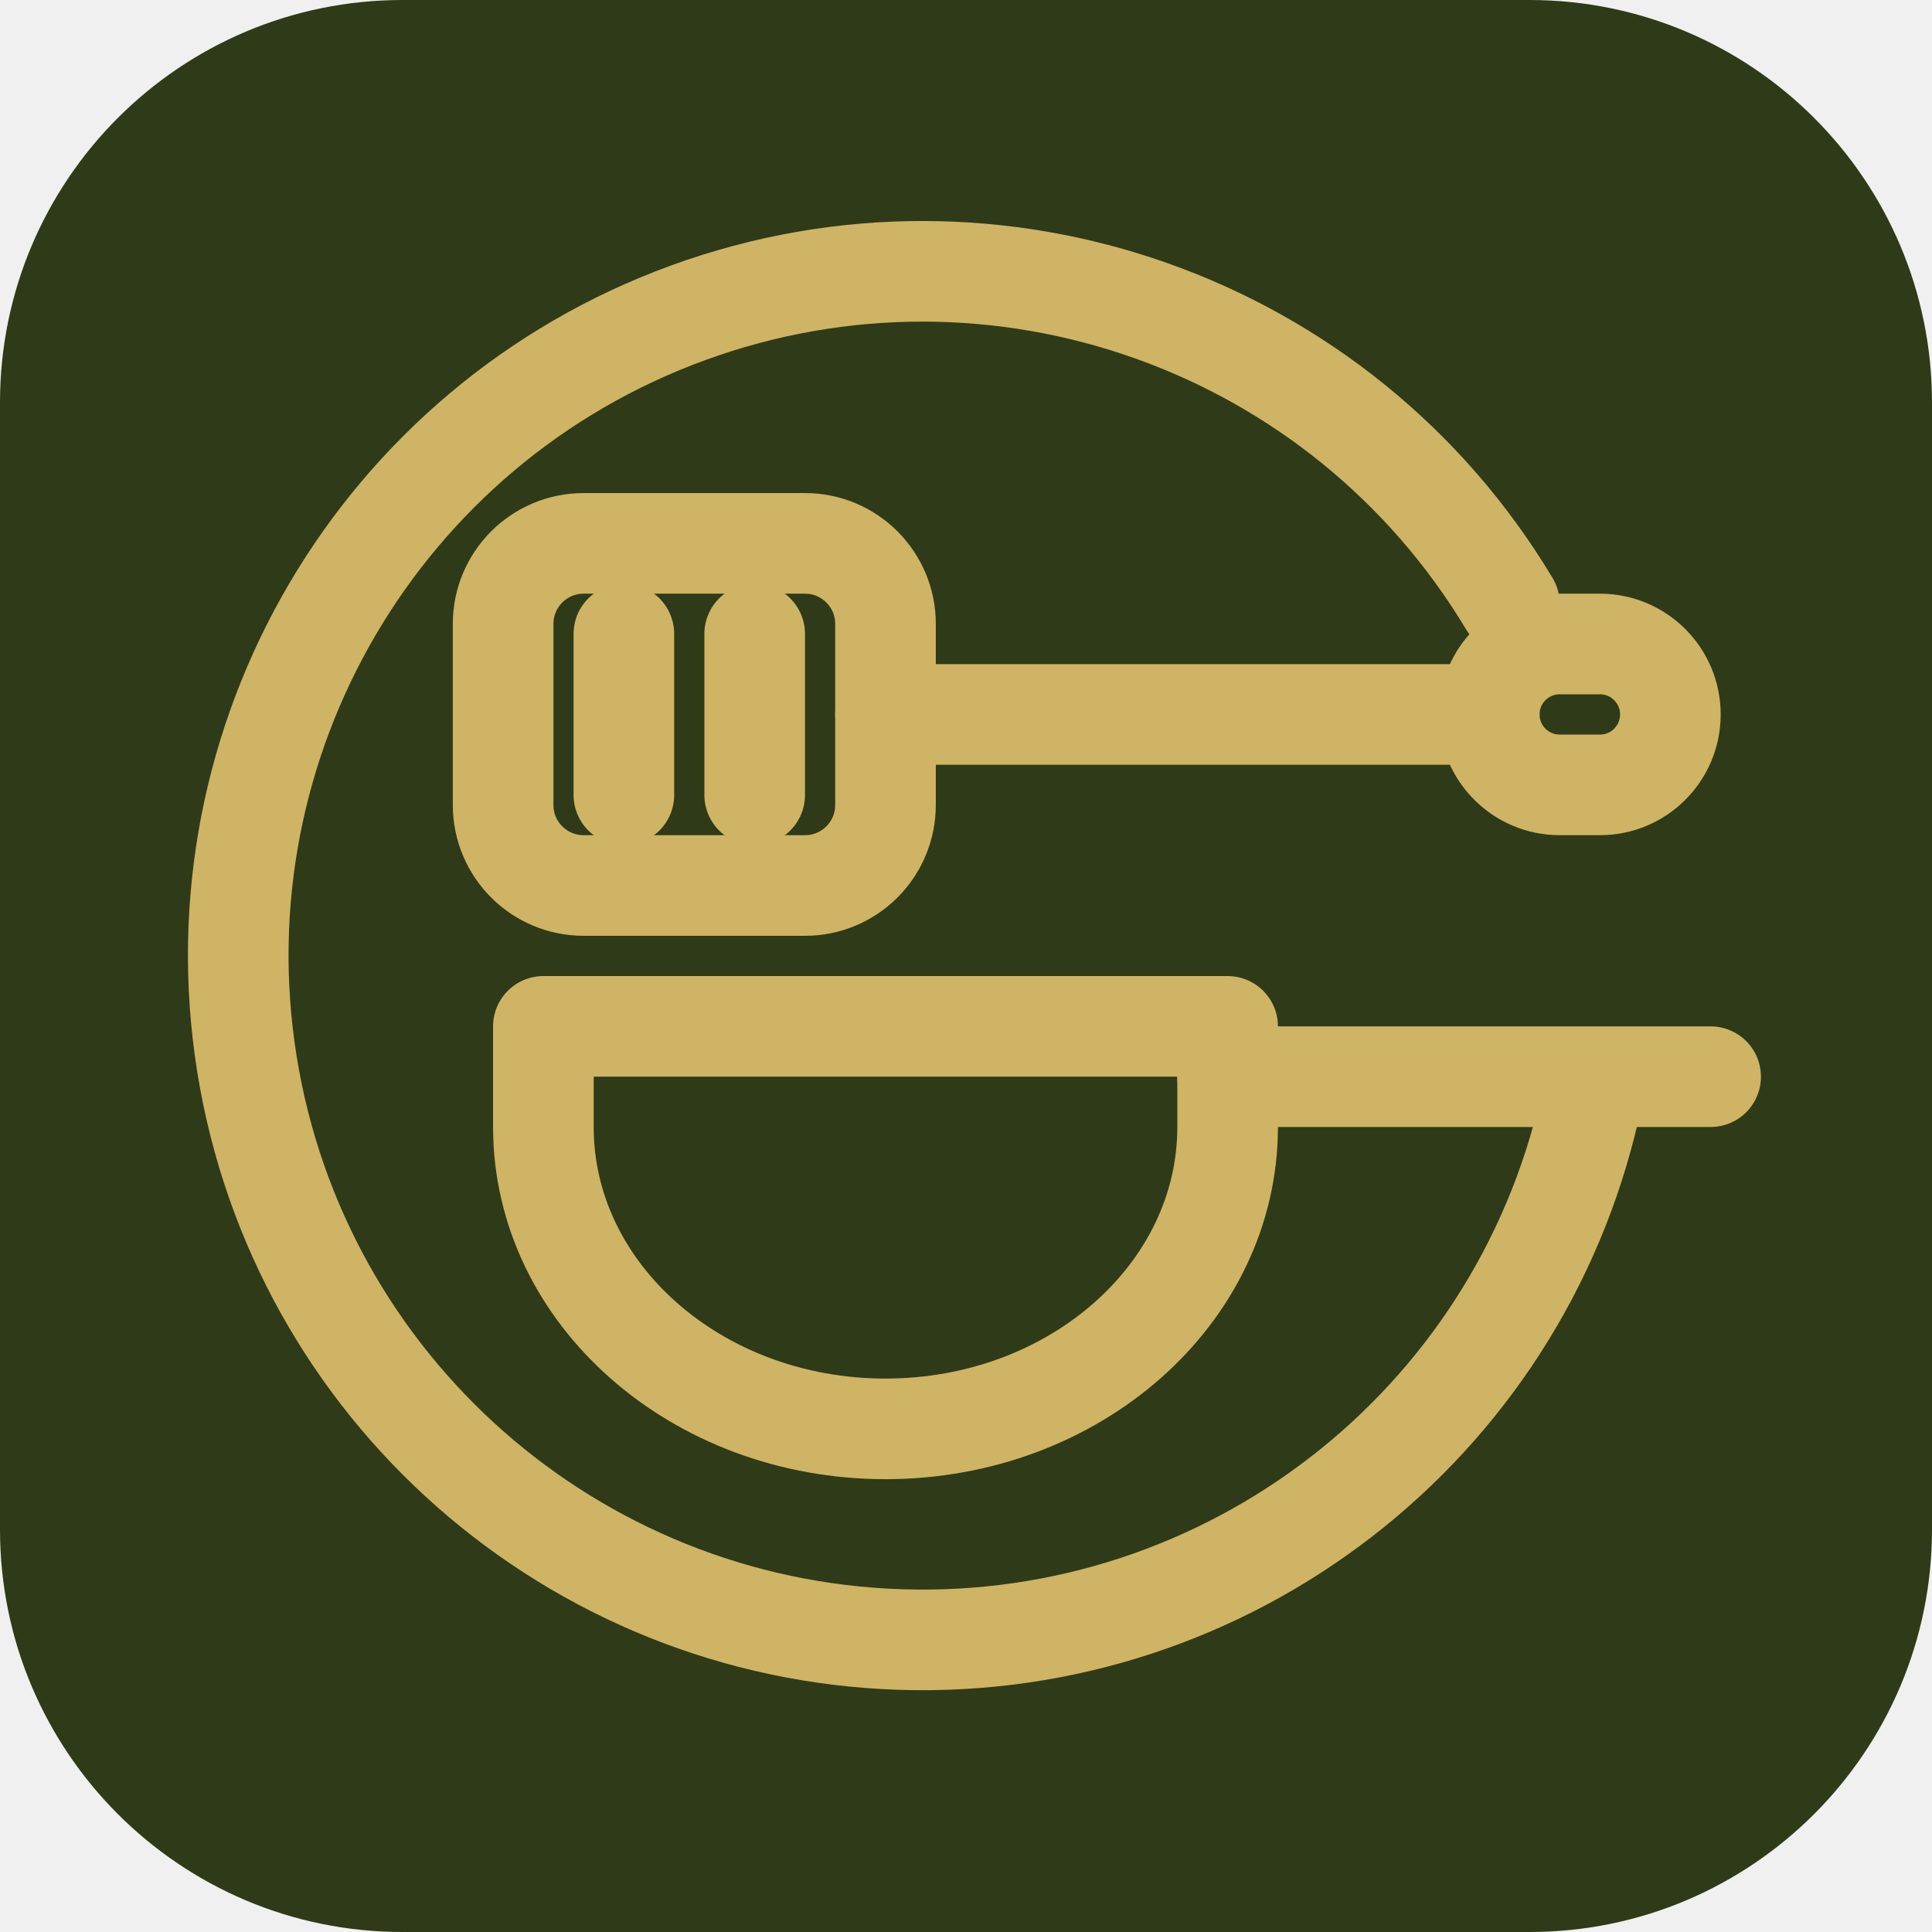
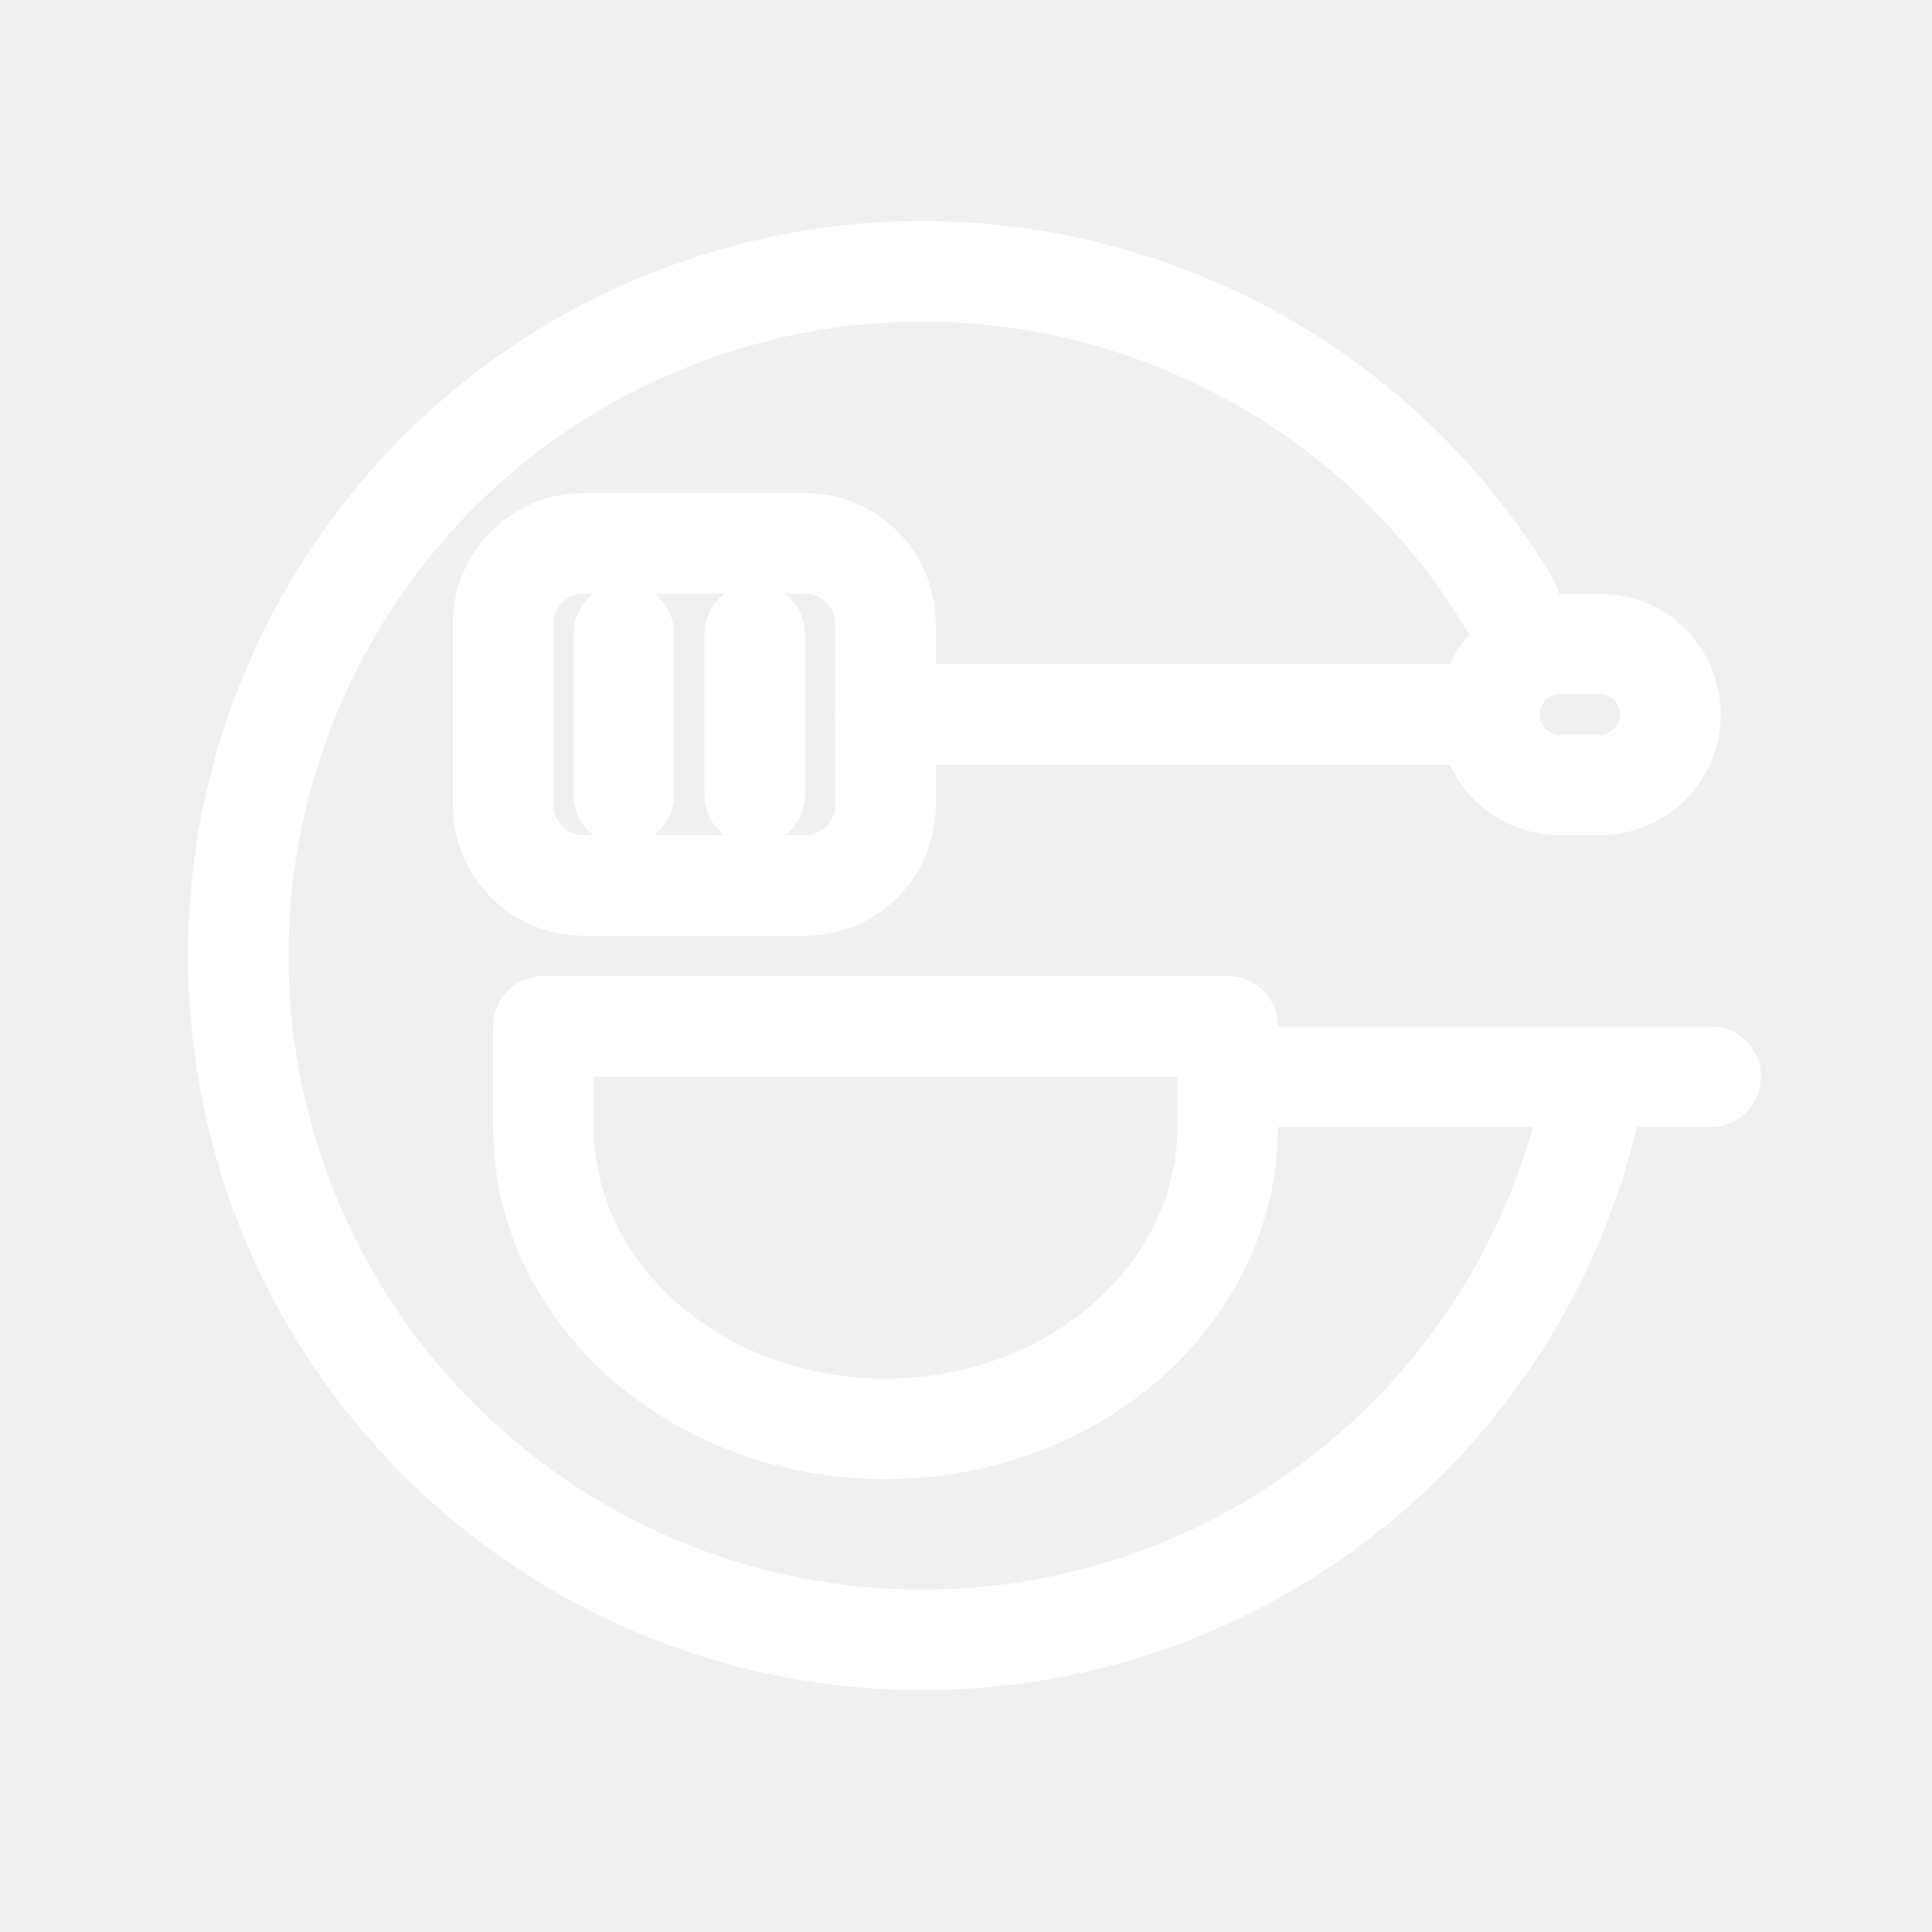
- <svg xmlns="http://www.w3.org/2000/svg" viewBox="0 0 96 96">
-   <rect width="96" height="96" rx="20" fill="#2F3A18" />
-   <g fill="none" stroke="#CEB464" stroke-width="5" stroke-linecap="round" stroke-linejoin="round">
+ <svg xmlns="http://www.w3.org/2000/svg" viewBox="0 0 96 96" role="img" aria-label="Cusin Gallery">
+   <g fill="none" stroke="#FFFFFF" stroke-width="5" stroke-linecap="round" stroke-linejoin="round">
    <path d="M75 30 A34 34 0 1 0 79 55" />
    <rect x="25" y="27" width="19" height="17" rx="4" />
    <line x1="31" y1="31.5" x2="31" y2="39.5" />
    <line x1="37.5" y1="31.5" x2="37.5" y2="39.5" />
    <line x1="44" y1="35.5" x2="74" y2="35.5" />
    <rect x="74" y="32" width="9" height="7" rx="3.5" />
    <path d="M27 51 h34 v5 a17 15 0 0 1 -34 0 z" />
    <line x1="61" y1="53.5" x2="85" y2="53.5" />
  </g>
</svg>
